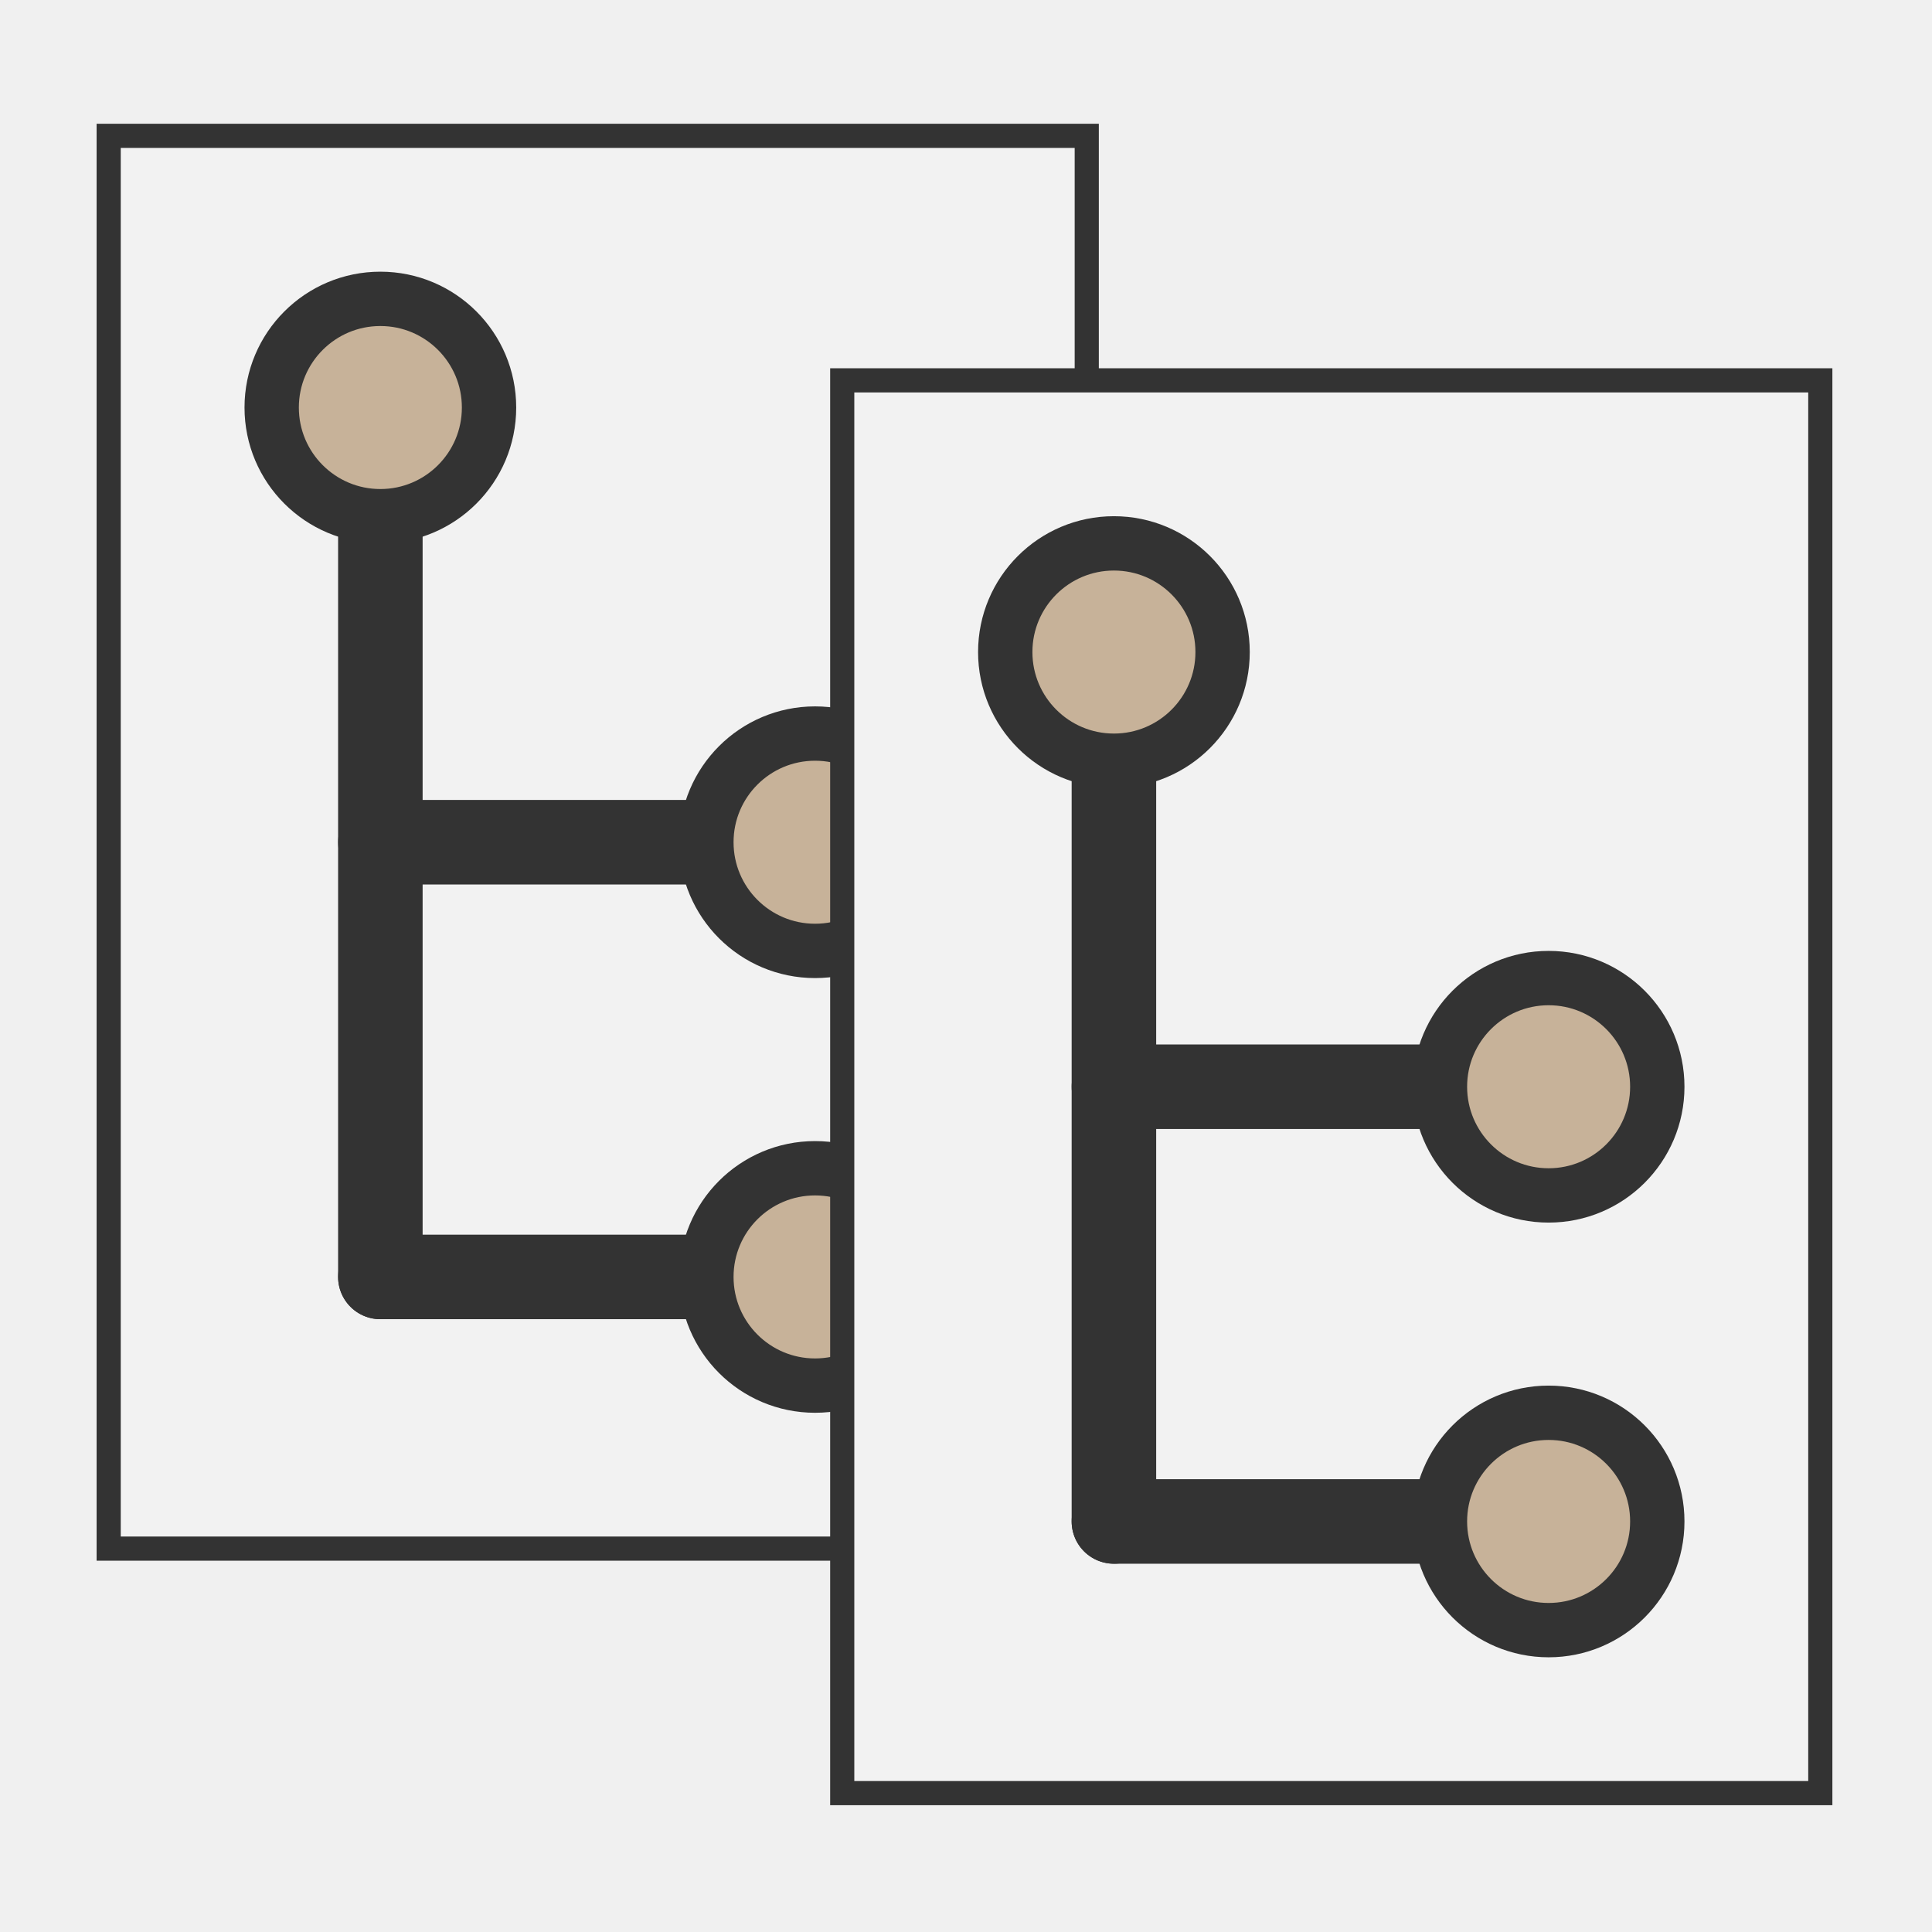
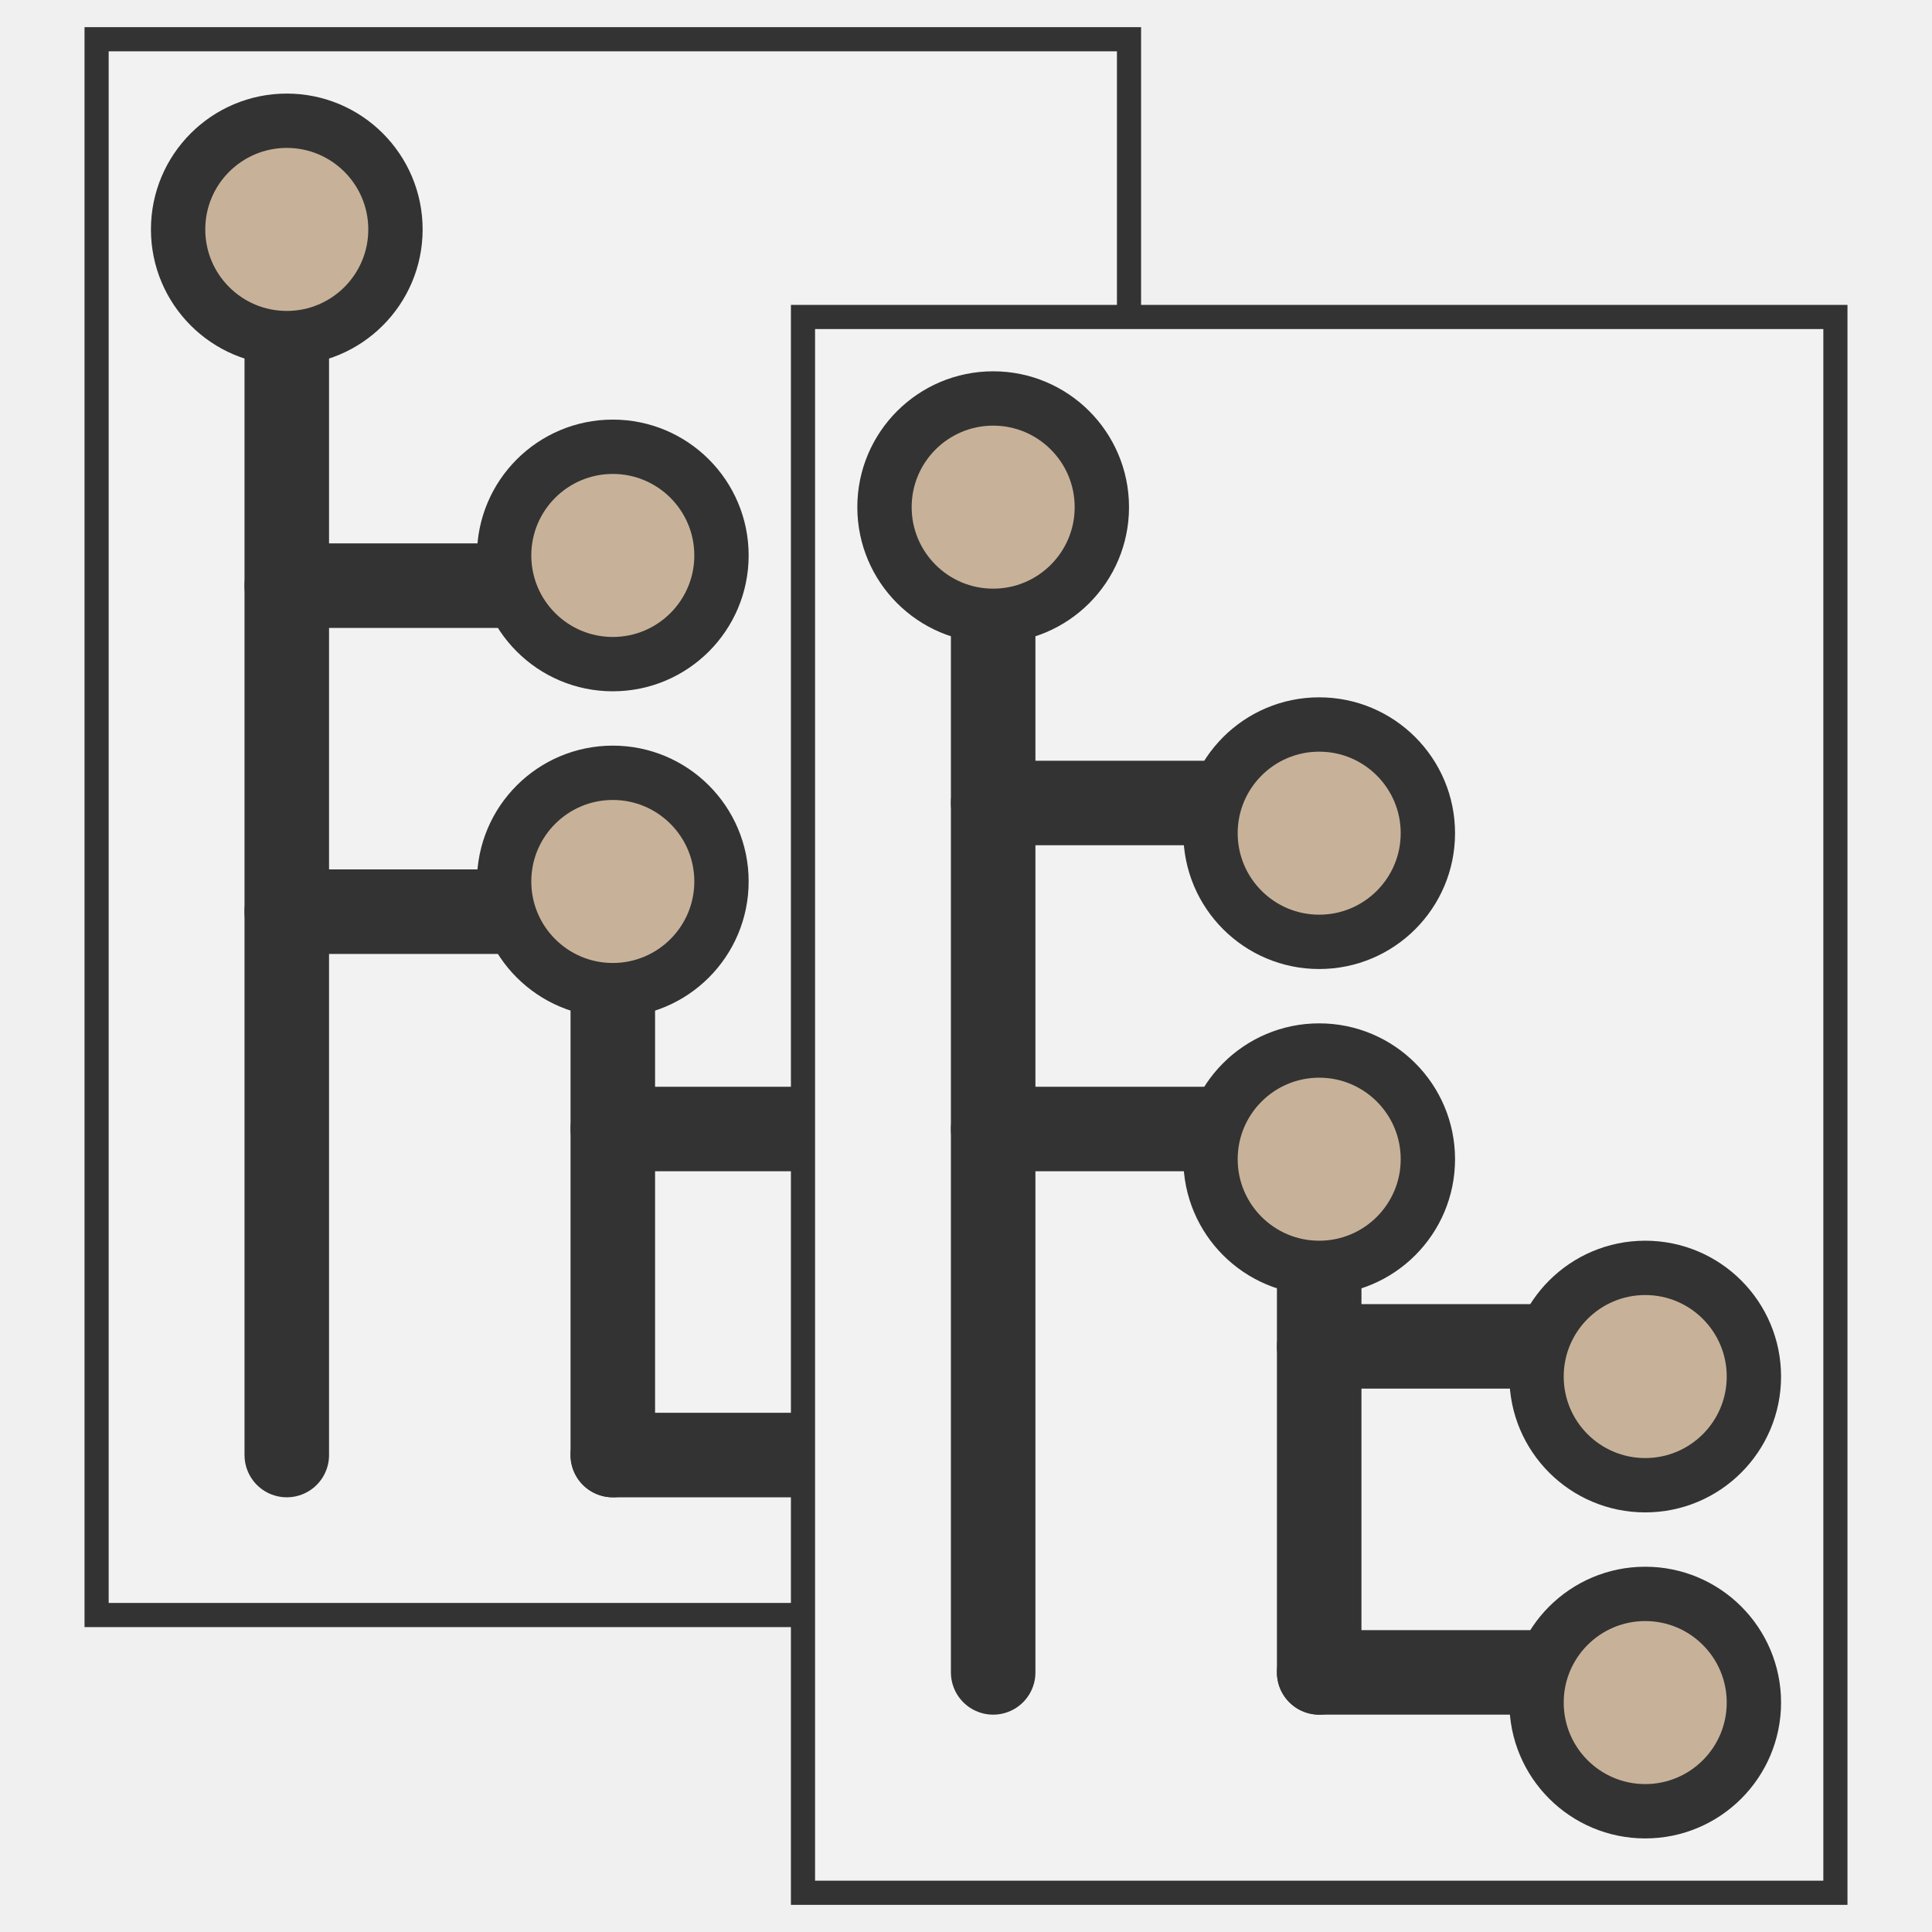
<svg xmlns="http://www.w3.org/2000/svg" version="1.1" id="Layer_1" x="0px" y="0px" viewBox="0 0 640 640" enable-background="new 0 0 640 640" xml:space="preserve">
+   <rect x="32" y="13" fill="#F2F2F2" stroke="#333333" stroke-width="8" stroke-linecap="round" stroke-miterlimit="10" width="342" height="522" />
  <g>
-     <rect x="36" y="45" fill="#F2F2F2" stroke="#333333" stroke-width="8" stroke-linecap="round" stroke-miterlimit="10" width="324" height="468" />
-     <g>
-       <g>
-         <line fill="#FFFFFF" stroke="#333333" stroke-width="28" stroke-linecap="round" stroke-miterlimit="10" x1="126" y1="135" x2="126" y2="423" />
-         <line fill="#FFFFFF" stroke="#333333" stroke-width="28" stroke-linecap="round" stroke-miterlimit="10" x1="126" y1="279" x2="270" y2="279" />
-         <line fill="none" stroke="#333333" stroke-width="28" stroke-linecap="round" stroke-linejoin="round" stroke-miterlimit="10" x1="126" y1="423" x2="270" y2="423" />
-       </g>
-       <g>
-         <circle fill="#C7B299" stroke="#333333" stroke-width="18" stroke-linecap="round" stroke-miterlimit="10" cx="126" cy="135" r="36" />
-         <circle fill="#C7B299" stroke="#333333" stroke-width="18" stroke-linecap="round" stroke-miterlimit="10" cx="270" cy="279" r="36" />
-         <circle fill="#C7B299" stroke="#333333" stroke-width="18" stroke-linecap="round" stroke-miterlimit="10" cx="270" cy="423" r="36" />
-       </g>
-     </g>
+     <line fill="#FFFFFF" stroke="#333333" stroke-width="28" stroke-linecap="round" stroke-miterlimit="10" x1="95" y1="86" x2="95" y2="482" />
+     <line fill="#FFFFFF" stroke="#333333" stroke-width="28" stroke-linecap="round" stroke-miterlimit="10" x1="95" y1="194" x2="203" y2="194" />
+     <polyline fill="none" stroke="#333333" stroke-width="28" stroke-linecap="round" stroke-linejoin="round" stroke-miterlimit="10" points="   95,302 203,302 203,482  " />
+     <line fill="#FFFFFF" stroke="#333333" stroke-width="28" stroke-linecap="round" stroke-miterlimit="10" x1="203" y1="482" x2="311" y2="482" />
+     <line fill="#FFFFFF" stroke="#333333" stroke-width="28" stroke-linecap="round" stroke-miterlimit="10" x1="203" y1="374" x2="311" y2="374" />
  </g>
  <g>
-     <rect x="279" y="126" fill="#F2F2F2" stroke="#333333" stroke-width="8" stroke-linecap="round" stroke-miterlimit="10" width="324" height="468" />
-     <g>
-       <g>
-         <line fill="#FFFFFF" stroke="#333333" stroke-width="28" stroke-linecap="round" stroke-miterlimit="10" x1="369" y1="216" x2="369" y2="504" />
-         <line fill="#FFFFFF" stroke="#333333" stroke-width="28" stroke-linecap="round" stroke-miterlimit="10" x1="369" y1="360" x2="513" y2="360" />
-         <line fill="none" stroke="#333333" stroke-width="28" stroke-linecap="round" stroke-linejoin="round" stroke-miterlimit="10" x1="369" y1="504" x2="513" y2="504" />
-       </g>
-       <g>
-         <circle fill="#C7B299" stroke="#333333" stroke-width="18" stroke-linecap="round" stroke-miterlimit="10" cx="369" cy="216" r="36" />
-         <circle fill="#C7B299" stroke="#333333" stroke-width="18" stroke-linecap="round" stroke-miterlimit="10" cx="513" cy="360" r="36" />
-         <circle fill="#C7B299" stroke="#333333" stroke-width="18" stroke-linecap="round" stroke-miterlimit="10" cx="513" cy="504" r="36" />
-       </g>
-     </g>
+     <circle fill="#C7B299" stroke="#333333" stroke-width="18" stroke-linecap="round" stroke-miterlimit="10" cx="95" cy="76" r="36" />
+     <circle fill="#C7B299" stroke="#333333" stroke-width="18" stroke-linecap="round" stroke-miterlimit="10" cx="203" cy="184" r="36" />
+     <circle fill="#C7B299" stroke="#333333" stroke-width="18" stroke-linecap="round" stroke-miterlimit="10" cx="203" cy="292" r="36" />
+     <circle fill="#C7B299" stroke="#333333" stroke-width="18" stroke-linecap="round" stroke-miterlimit="10" cx="311" cy="364" r="36" />
+     <circle fill="#C7B299" stroke="#333333" stroke-width="18" stroke-linecap="round" stroke-miterlimit="10" cx="311" cy="472" r="36" />
+   </g>
+   <rect x="266" y="105" fill="#F2F2F2" stroke="#333333" stroke-width="8" stroke-linecap="round" stroke-miterlimit="10" width="342" height="522" />
+   <g>
+     <line fill="#FFFFFF" stroke="#333333" stroke-width="28" stroke-linecap="round" stroke-miterlimit="10" x1="329" y1="158" x2="329" y2="554" />
+     <line fill="#FFFFFF" stroke="#333333" stroke-width="28" stroke-linecap="round" stroke-miterlimit="10" x1="329" y1="266" x2="437" y2="266" />
+     <polyline fill="none" stroke="#333333" stroke-width="28" stroke-linecap="round" stroke-linejoin="round" stroke-miterlimit="10" points="   329,374 437,374 437,554  " />
+     <line fill="#FFFFFF" stroke="#333333" stroke-width="28" stroke-linecap="round" stroke-miterlimit="10" x1="437" y1="554" x2="545" y2="554" />
+     <line fill="#FFFFFF" stroke="#333333" stroke-width="28" stroke-linecap="round" stroke-miterlimit="10" x1="437" y1="446" x2="545" y2="446" />
+   </g>
+   <g>
+     <circle fill="#C7B299" stroke="#333333" stroke-width="18" stroke-linecap="round" stroke-miterlimit="10" cx="329" cy="168" r="36" />
+     <circle fill="#C7B299" stroke="#333333" stroke-width="18" stroke-linecap="round" stroke-miterlimit="10" cx="437" cy="276" r="36" />
+     <circle fill="#C7B299" stroke="#333333" stroke-width="18" stroke-linecap="round" stroke-miterlimit="10" cx="437" cy="384" r="36" />
+     <circle fill="#C7B299" stroke="#333333" stroke-width="18" stroke-linecap="round" stroke-miterlimit="10" cx="545" cy="456" r="36" />
+     <circle fill="#C7B299" stroke="#333333" stroke-width="18" stroke-linecap="round" stroke-miterlimit="10" cx="545" cy="564" r="36" />
  </g>
</svg>
